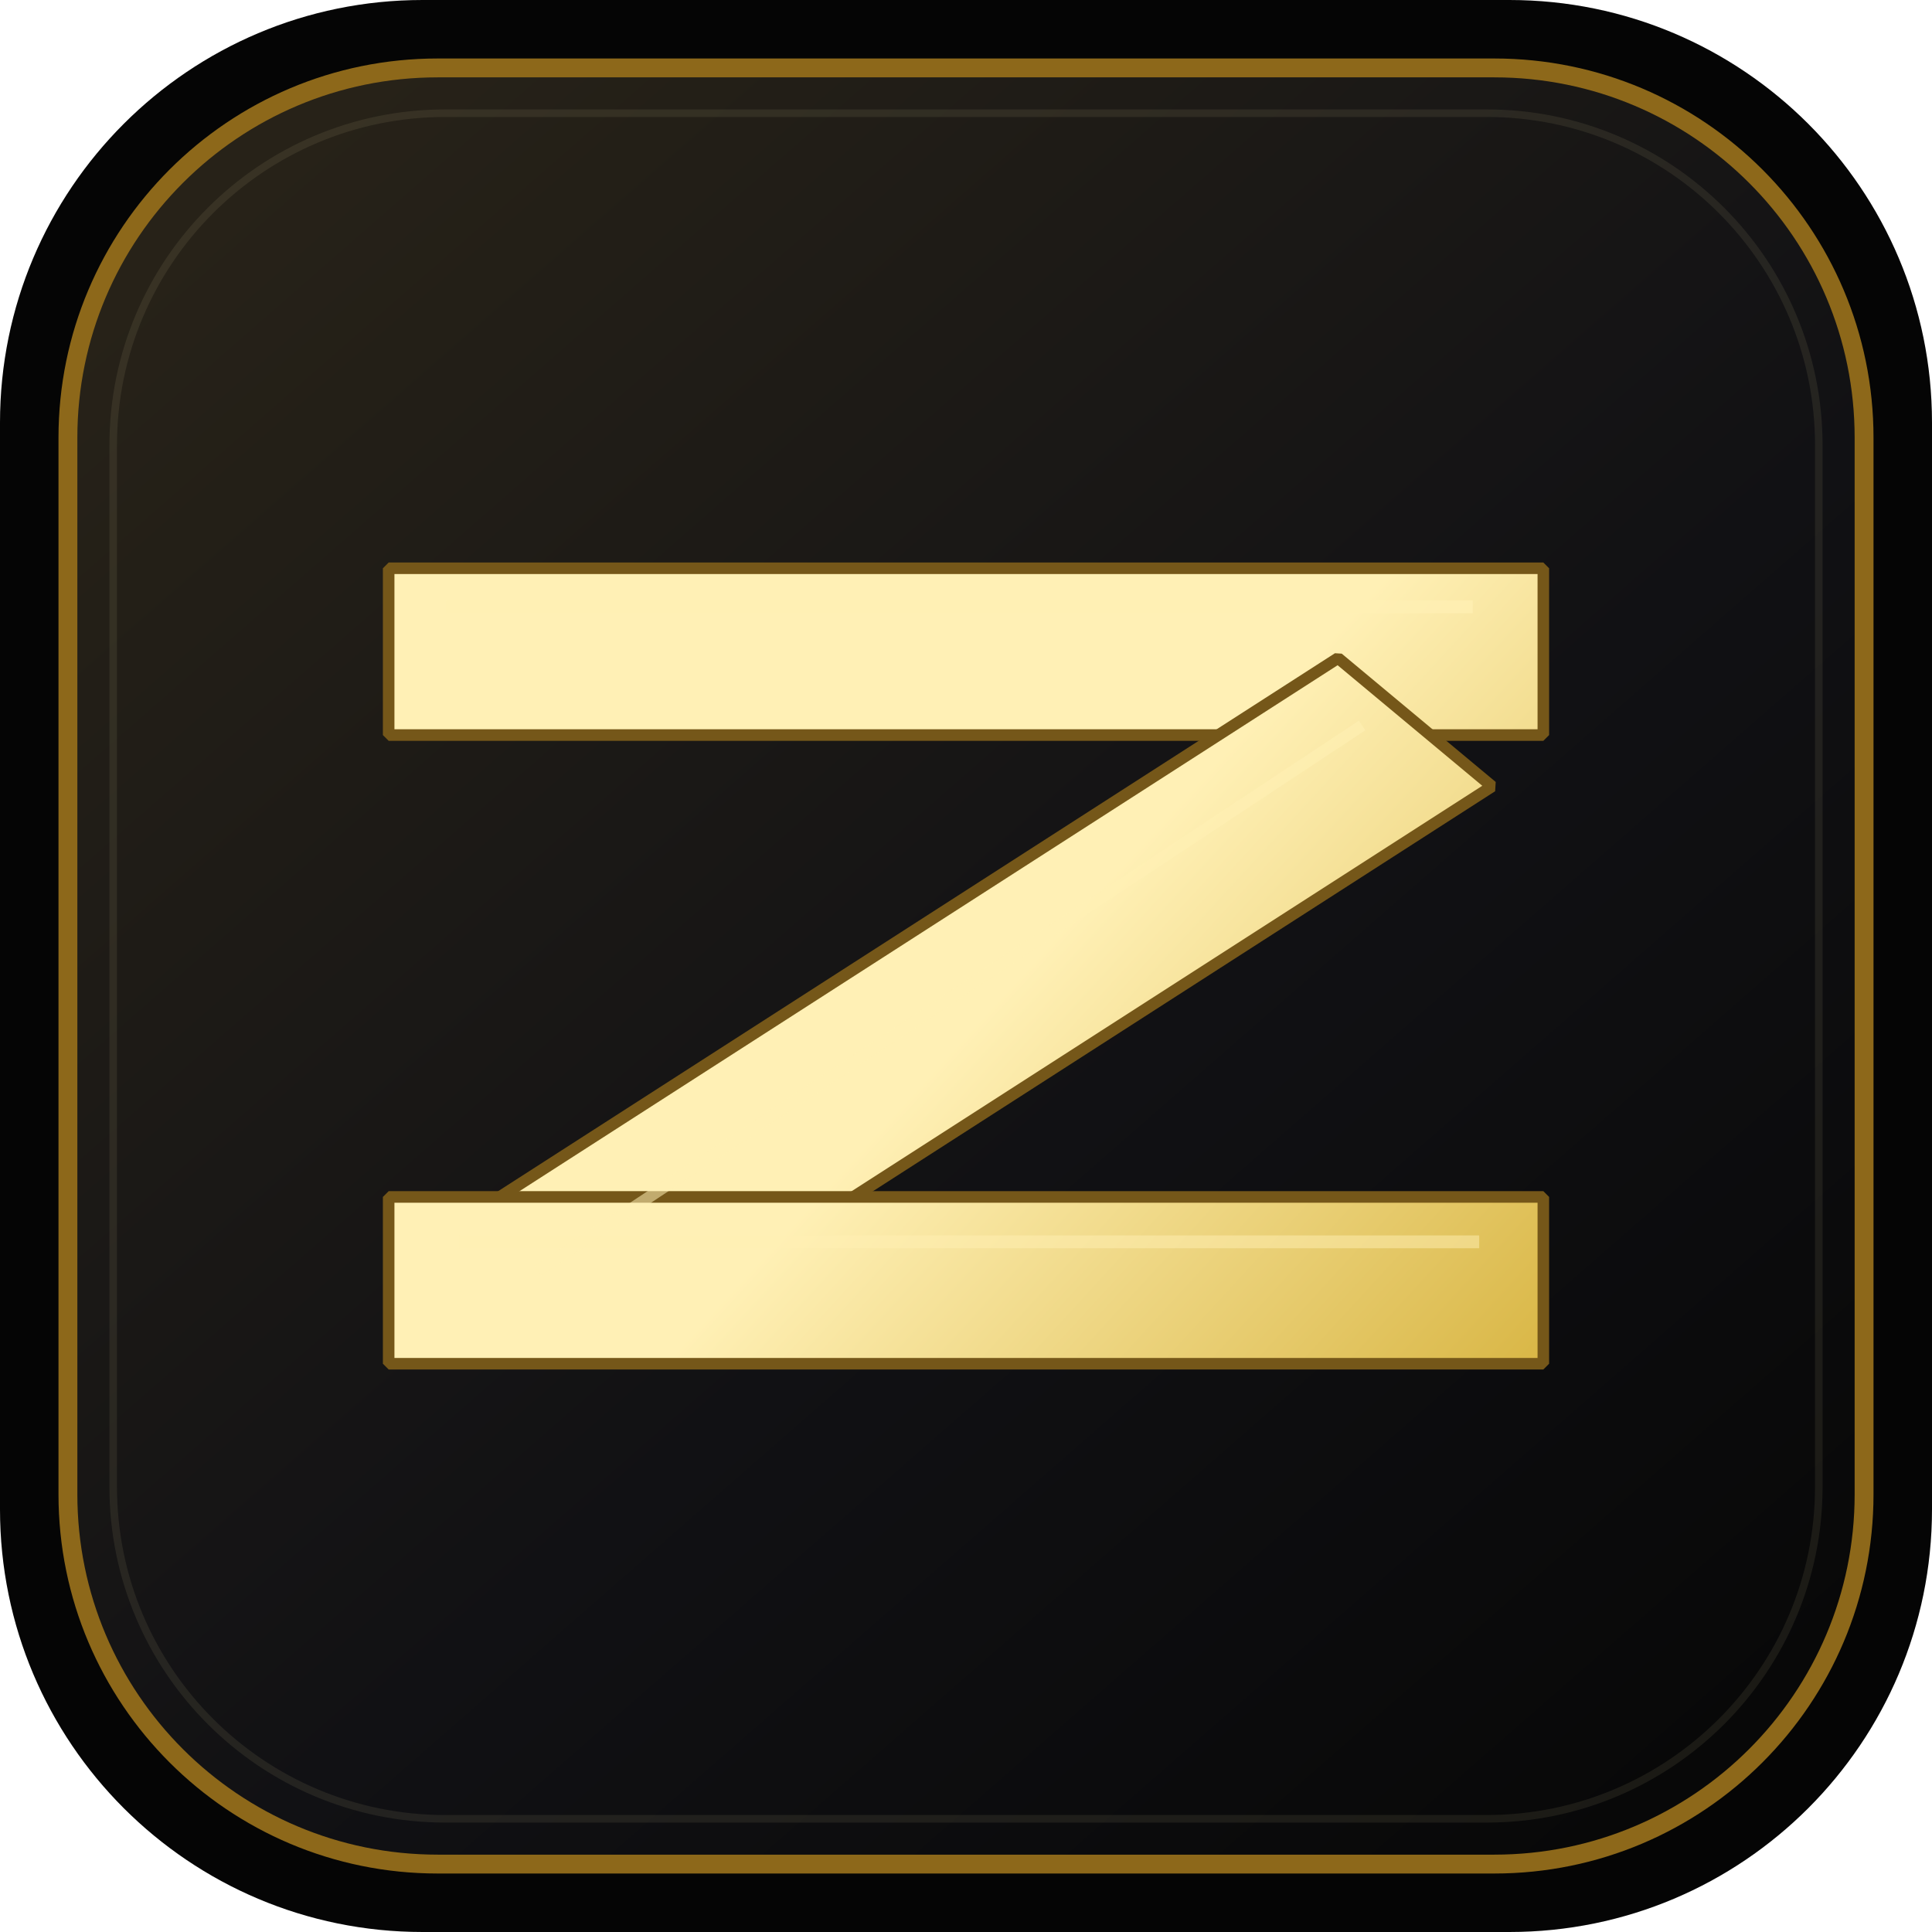
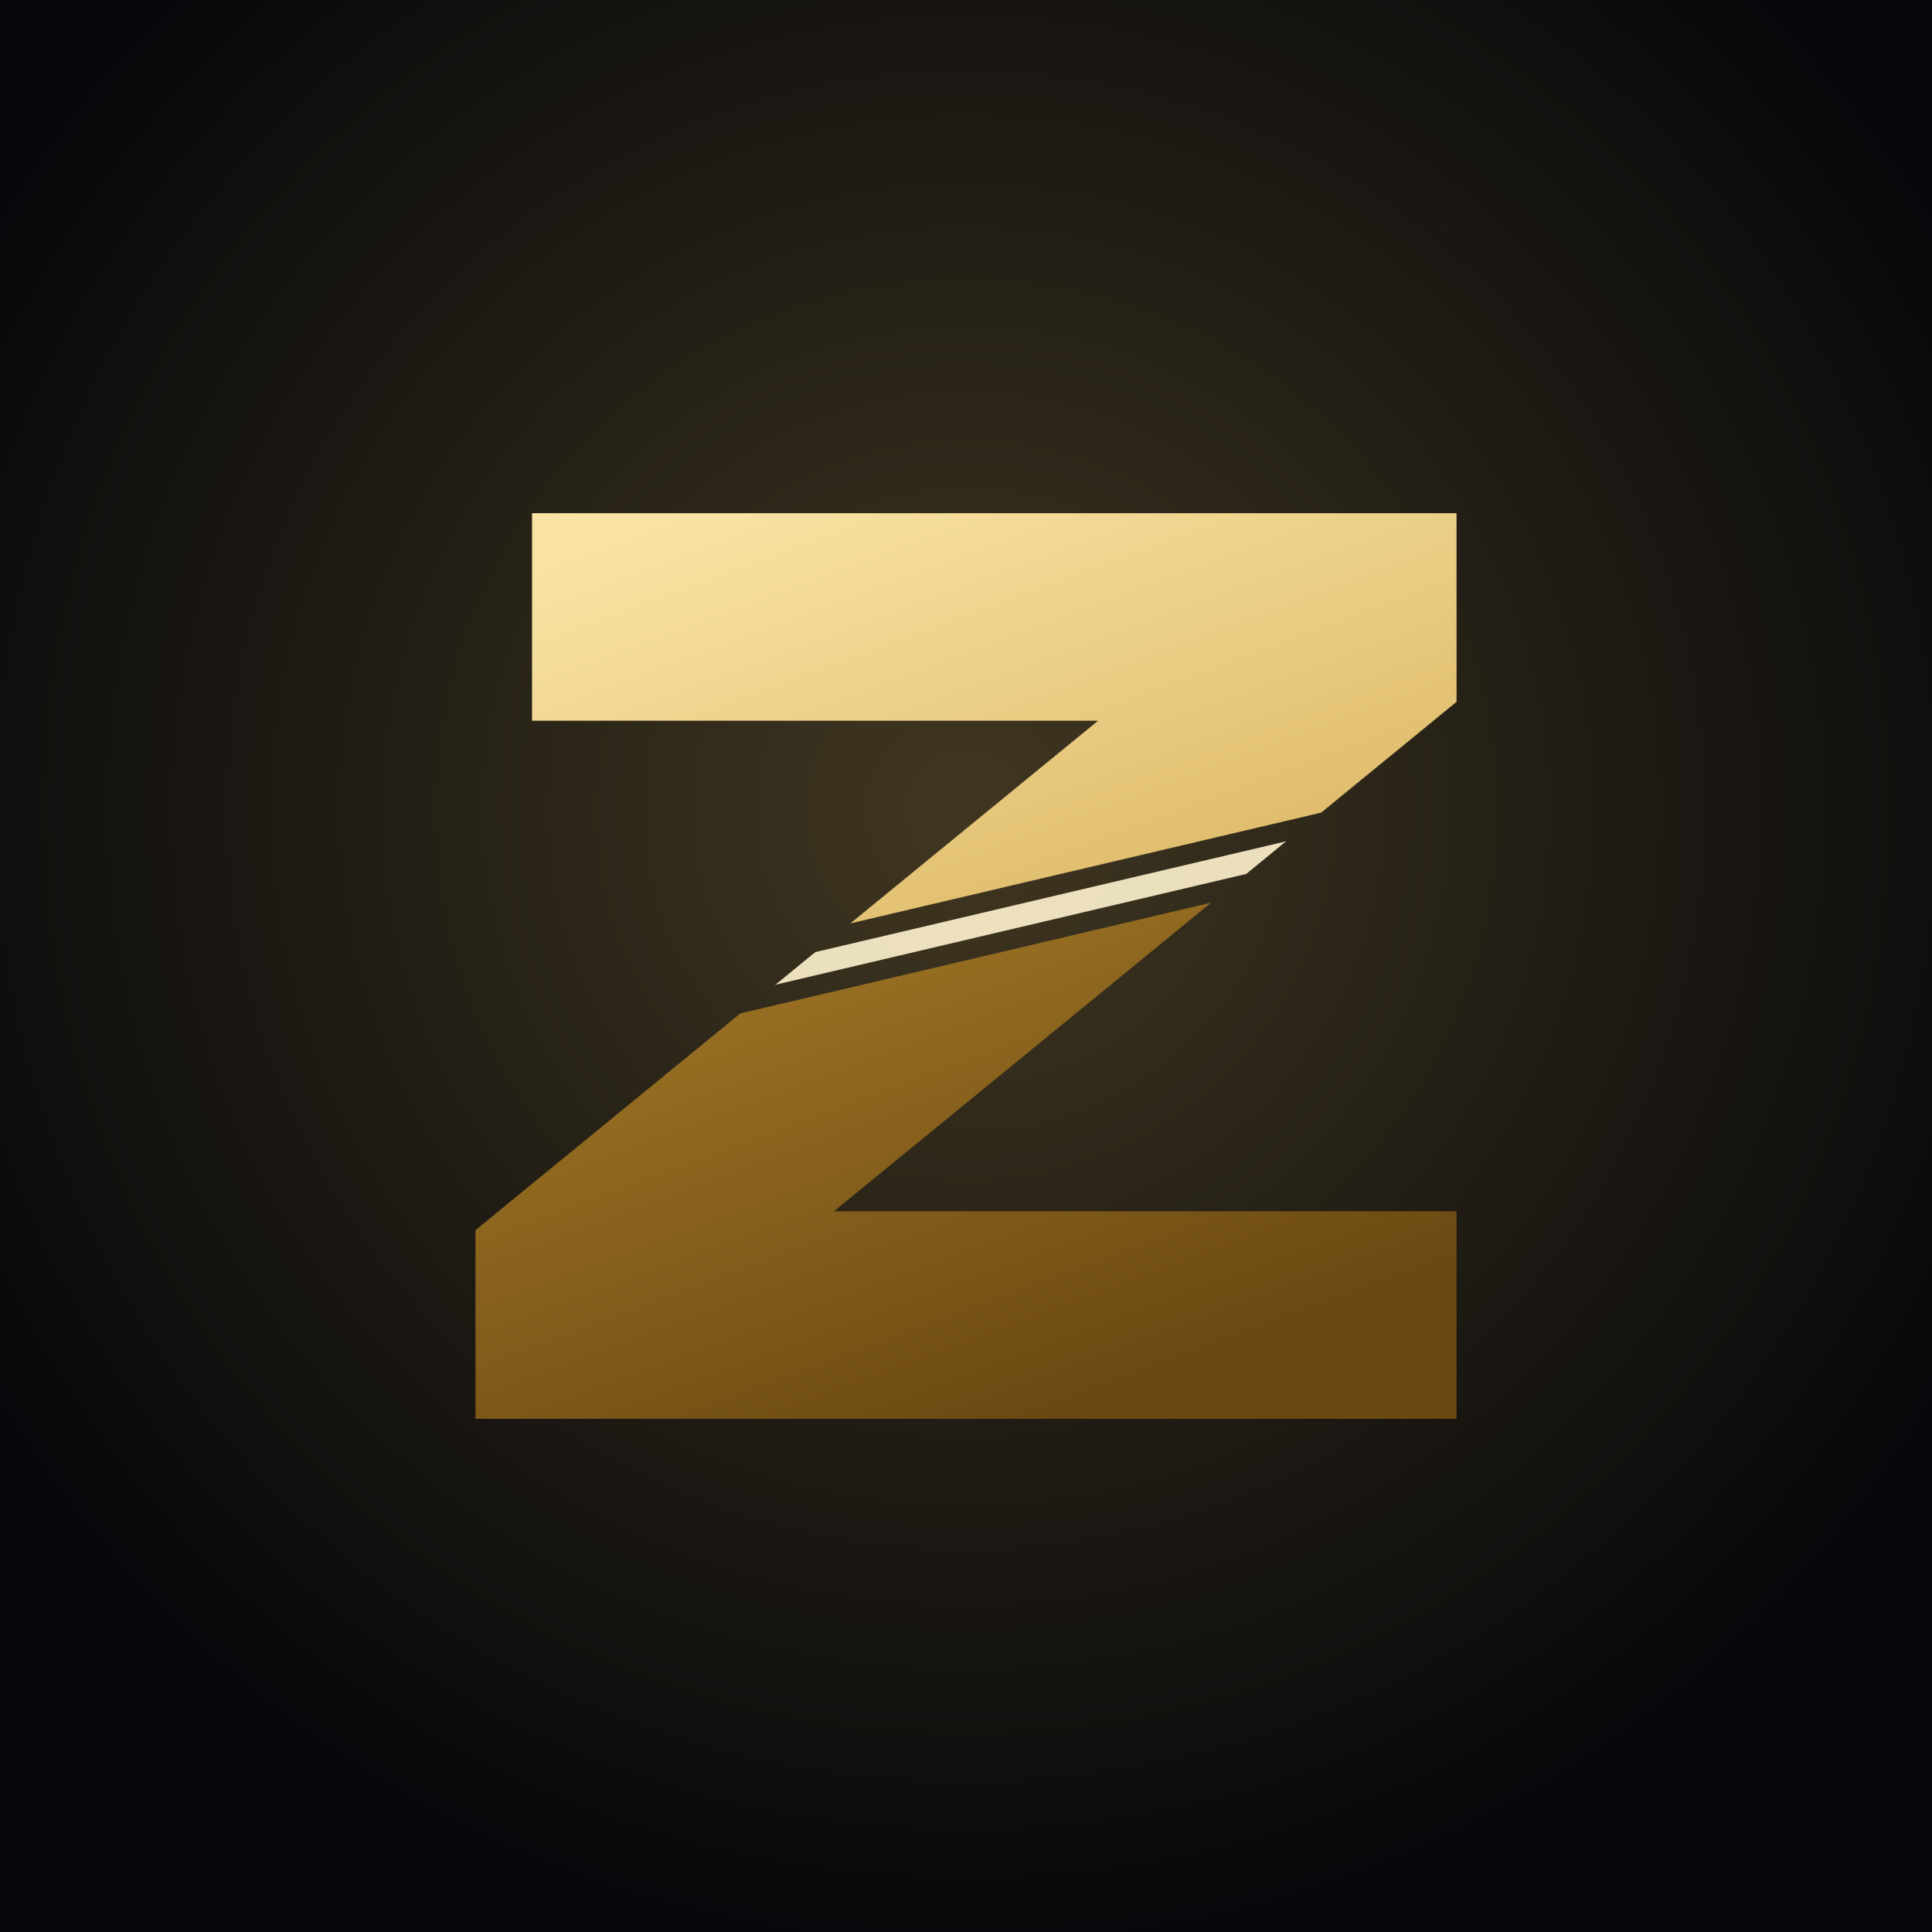
<svg xmlns="http://www.w3.org/2000/svg" viewBox="0 0 512 512">
  <defs>
-     <linearGradient id="panel" x1="72" y1="44" x2="446" y2="472" gradientUnits="userSpaceOnUse">
-       <stop stop-color="#272218" />
-       <stop offset=".58" stop-color="#111114" />
-       <stop offset="1" stop-color="#080808" />
+     <linearGradient id="l" x1=".2" y1="0" x2=".6" y2="1">
+       <stop stop-color="#f9e3a4" />
+       <stop offset="1" stop-color="#c99a3b" />
    </linearGradient>
-     <linearGradient id="gold" x1="104" y1="118" x2="405" y2="394" gradientUnits="userSpaceOnUse">
-       <stop stop-color="#FFF0B5" />
-       <stop offset=".28" stop-color="#D4AF37" />
-       <stop offset=".68" stop-color="#9A741F" />
-       <stop offset="1" stop-color="#F6D978" />
+     <linearGradient id="d" x1=".2" y1="0" x2=".6" y2="1">
+       <stop stop-color="#c39434" />
+       <stop offset="1" stop-color="#6a4811" />
    </linearGradient>
+     <radialGradient id="b" cx=".5" cy=".42" r=".6">
+       <stop stop-color="#d9b45b" stop-opacity=".28" />
+       <stop offset="1" stop-color="#d9b45b" stop-opacity="0" />
+     </radialGradient>
+     <clipPath id="u">
+       <path d="M-2 36.3 66 20.3V-10H-2Z" />
+     </clipPath>
+     <clipPath id="n">
+       <path d="M-2 39.7 66 23.7V80H-2Z" />
+     </clipPath>
+     <clipPath id="z">
+       <path d="M9 8H58V18L25 45H58V56H6V46L39 19H9Z" />
+     </clipPath>
  </defs>
-   <rect width="512" height="512" rx="112" fill="#050505" />
-   <rect x="18" y="18" width="476" height="476" rx="98" fill="url(#panel)" stroke="#8D681A" stroke-width="5" />
-   <rect x="30" y="30" width="452" height="452" rx="88" fill="none" stroke="#FFF0B5" stroke-opacity=".08" stroke-width="2" />
-   <g transform="translate(52 103) scale(1.7)" fill="url(#gold)" stroke="#755719" stroke-width="1.8" stroke-linejoin="bevel">
-     <path d="M30 28H210V54H30Z" />
-     <path d="M178 42L202 62L62 152L38 132Z" />
-     <path d="M30 126H210V152H30Z" />
-   </g>
-   <g transform="translate(52 103) scale(1.7)" fill="none" stroke="#FFF0B5" stroke-linecap="square">
-     <path d="M40 34H198" stroke-opacity=".72" stroke-width="2" />
-     <path d="M181 53L54 137" stroke-opacity=".55" stroke-width="1.8" />
-     <path d="M42 133H199" stroke-opacity=".5" stroke-width="2" />
+   <rect width="512" height="512" fill="#05060a" />
+   <rect width="512" height="512" fill="url(#b)" />
+   <g transform="translate(96 96) scale(5)">
+     <g clip-path="url(#u)">
+       <path fill="url(#l)" d="M9 8H58V18L25 45H58V56H6V46L39 19H9Z" />
+     </g>
+     <g clip-path="url(#n)">
+       <path fill="url(#d)" d="M9 8H58V18L25 45H58V56H6V46L39 19H9Z" />
+     </g>
+     <line x1="-2" y1="38" x2="66" y2="22" stroke="#fff3cf" stroke-width="1.2" stroke-linecap="round" opacity=".9" clip-path="url(#z)" />
  </g>
</svg>
